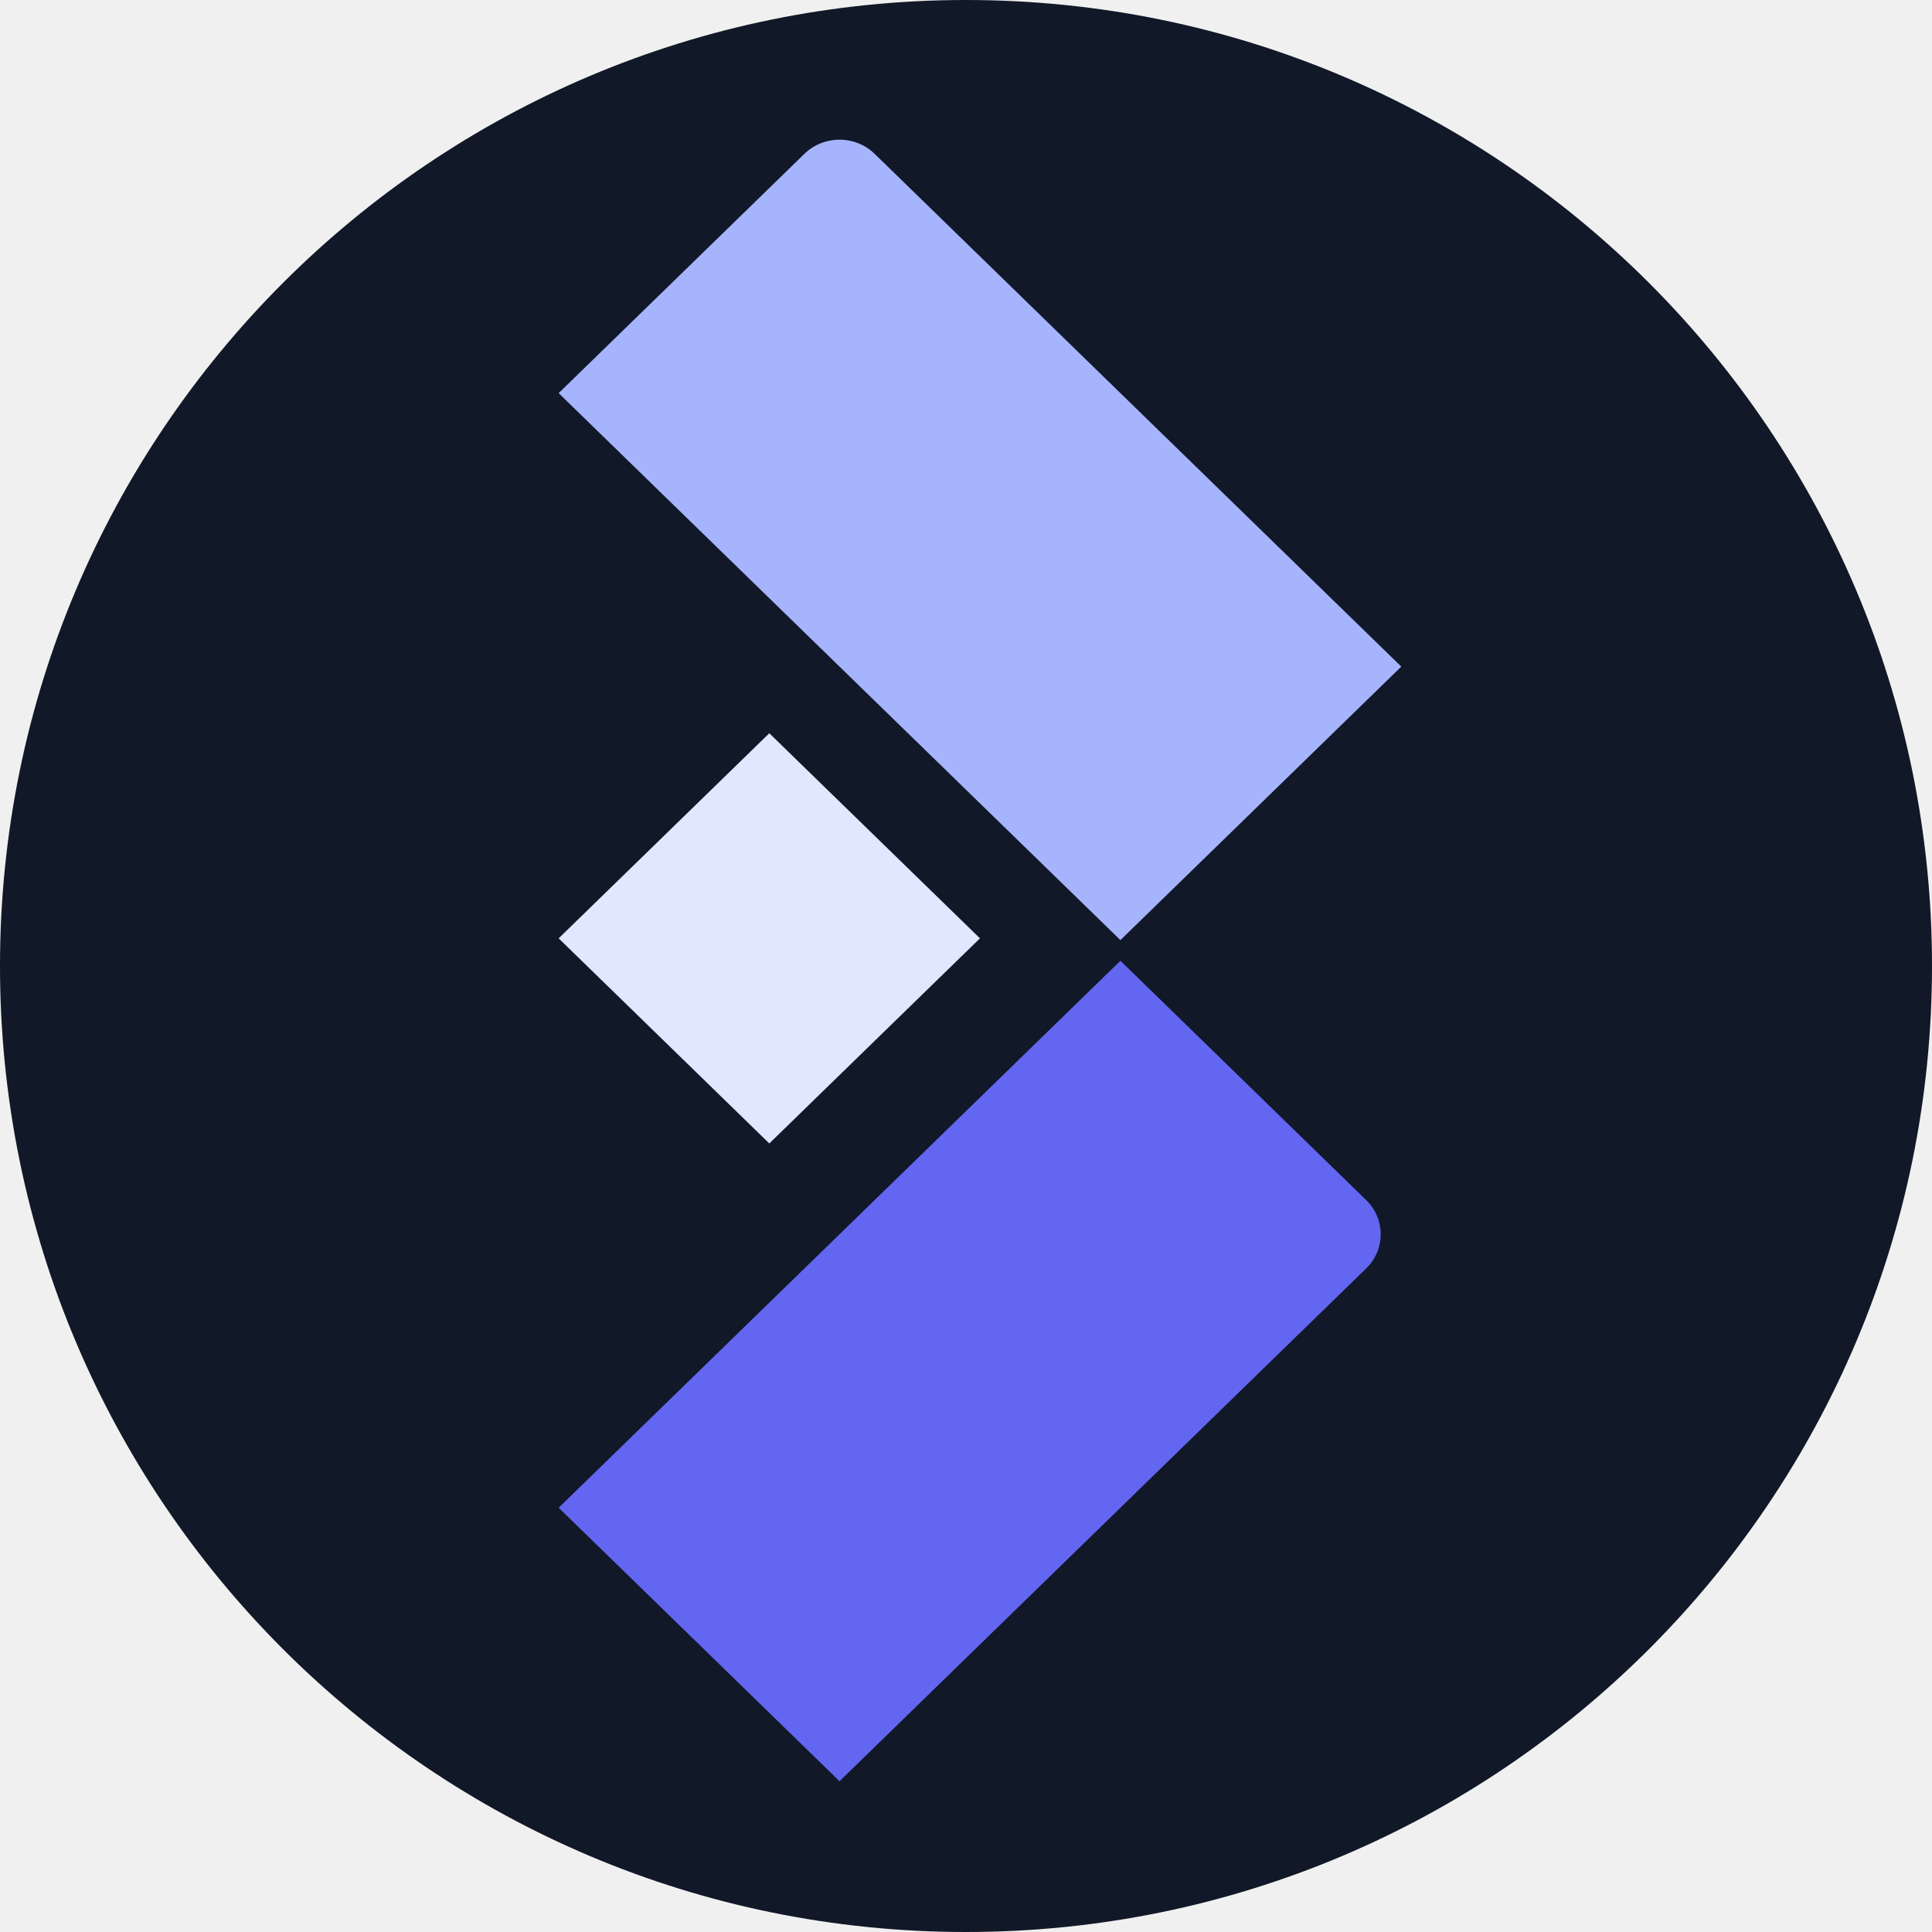
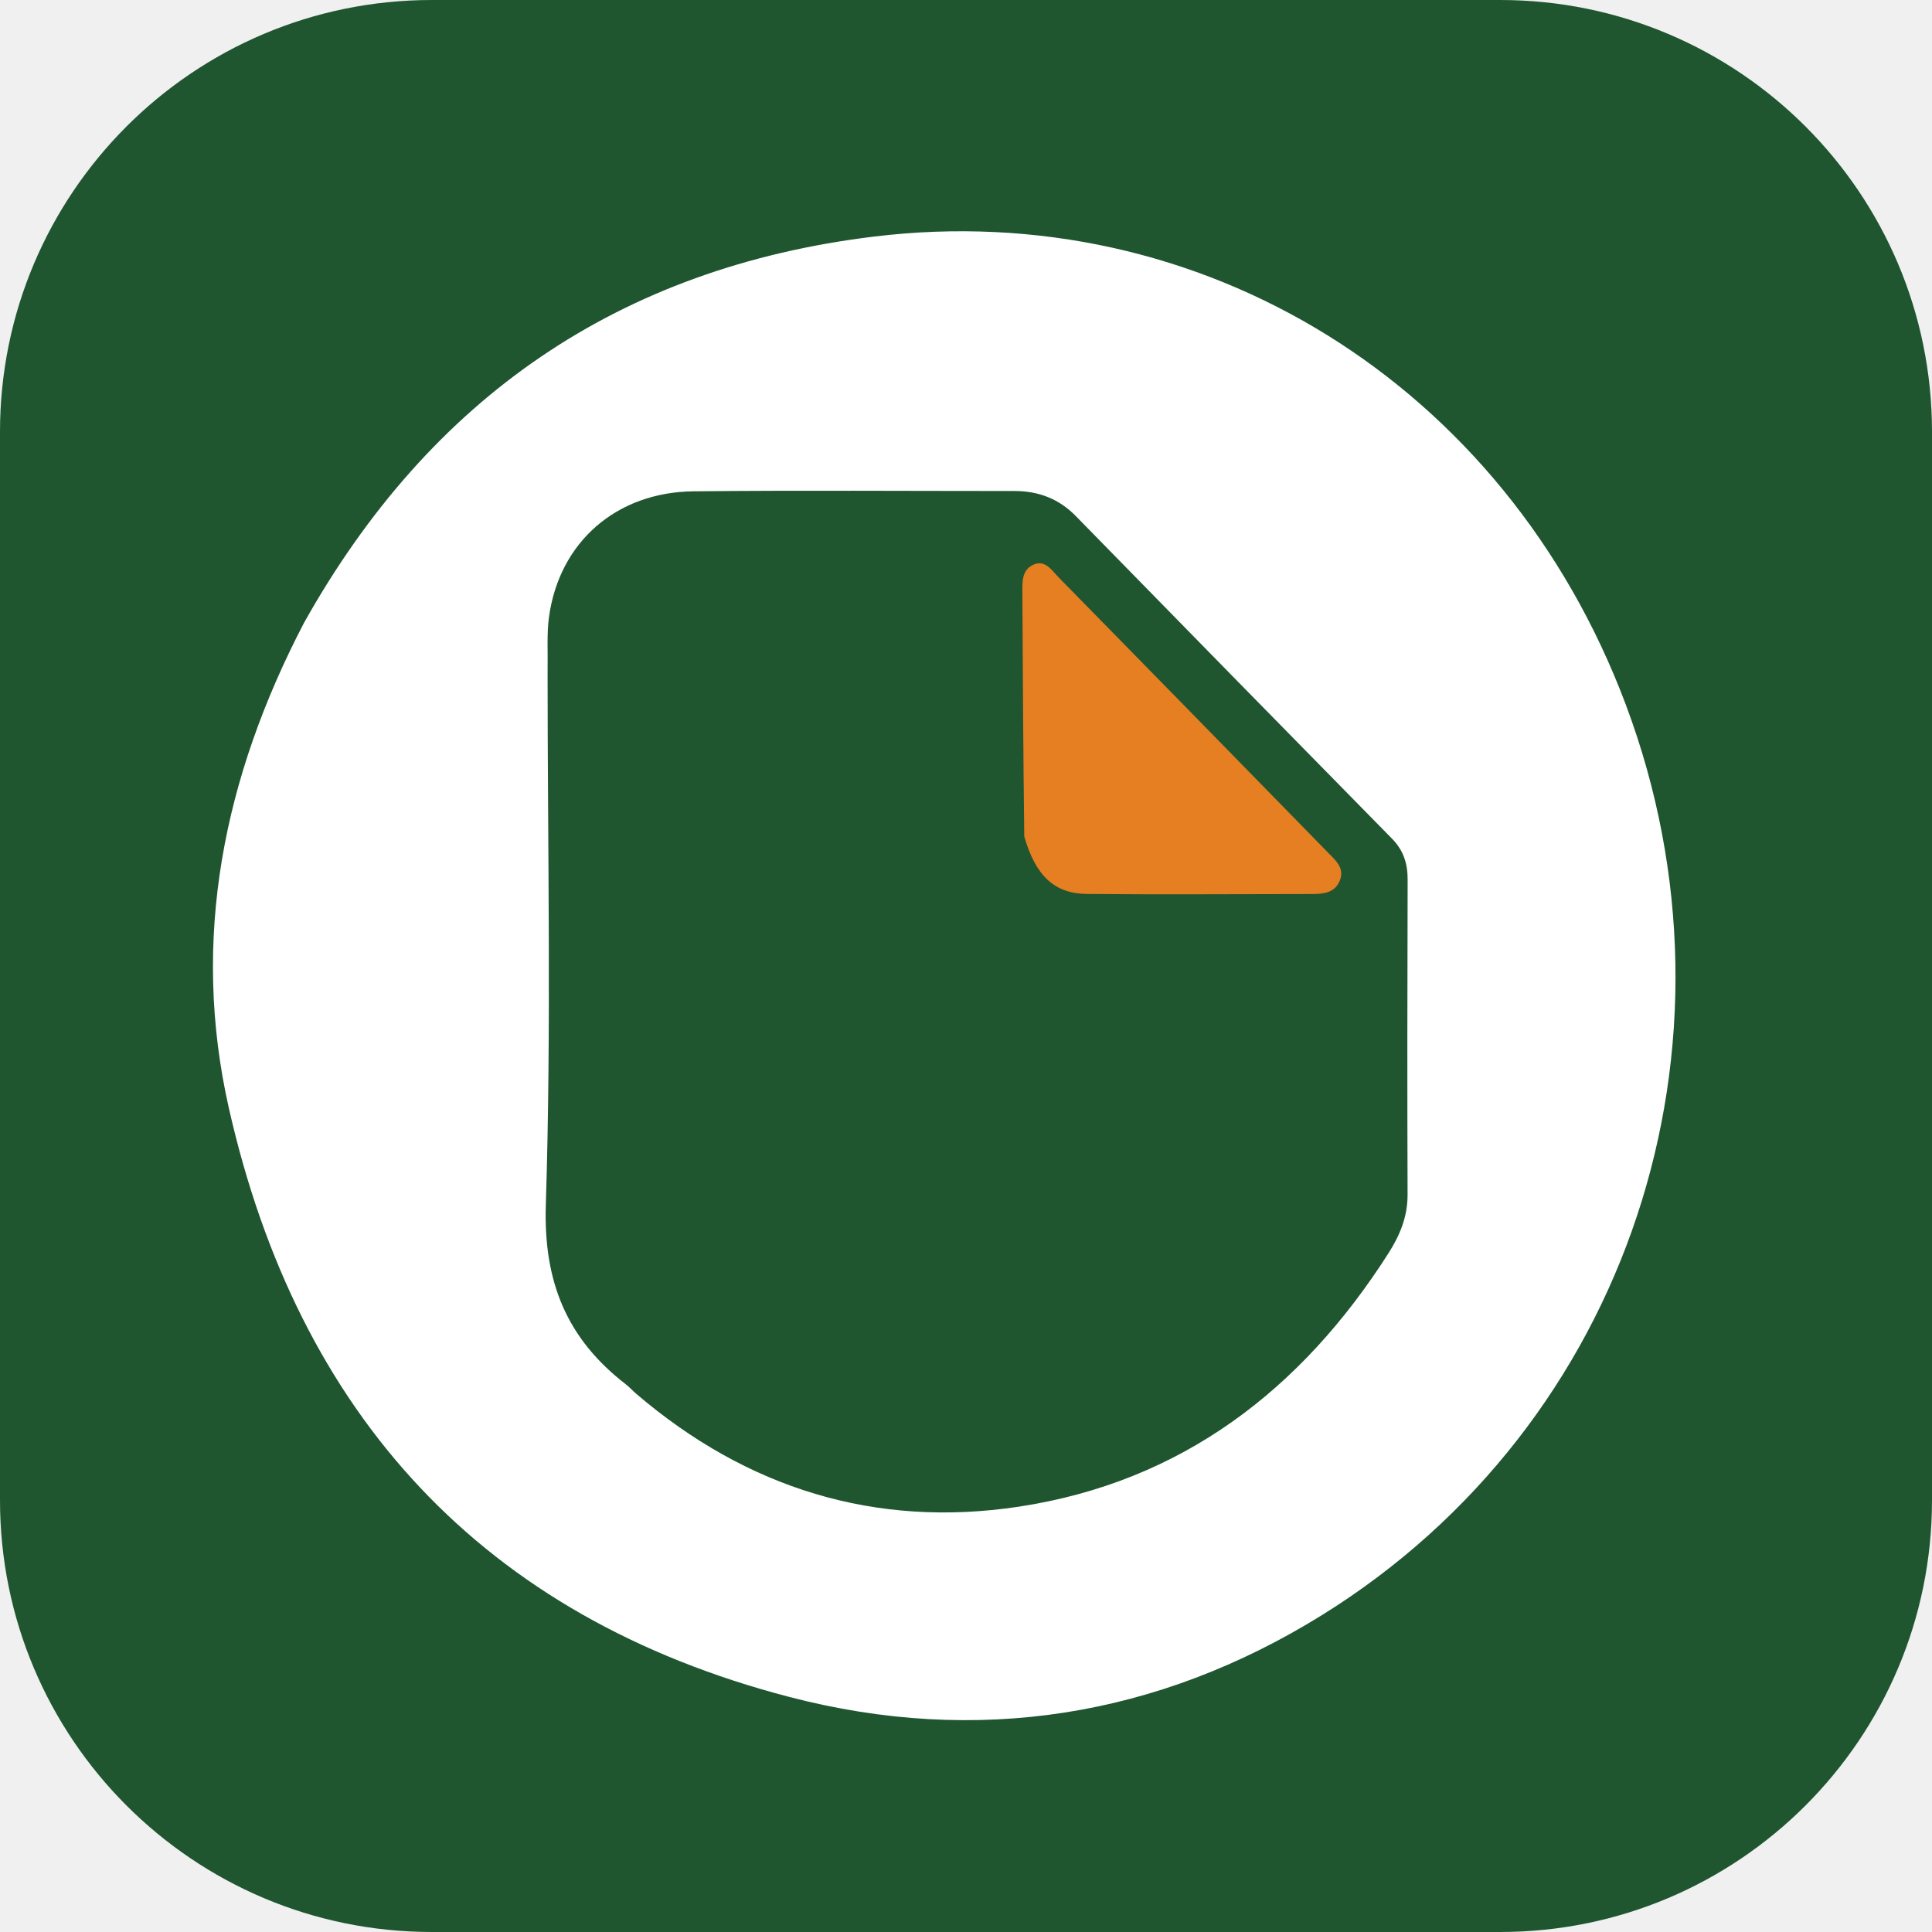
- <svg xmlns="http://www.w3.org/2000/svg" width="166" height="166" viewBox="0 0 166 166" fill="none">
-   <circle cx="83" cy="83" r="83" fill="#111827" />
-   <g transform="translate(48, 12) scale(0.85)">
-     <path d="M56.785 80.912L0 25.621L24.843 1.432C26.804 -0.477 29.981 -0.477 31.941 1.432L85.177 53.266L56.785 80.912Z" fill="#A5B4FC" />
-     <path d="M-1.30805e-05 80.734L21.294 101.467L42.588 80.734L21.294 60L-1.30805e-05 80.734Z" fill="#E0E7FF" />
-     <path d="M56.785 83L81.628 107.19C83.588 109.098 83.588 112.192 81.628 114.101L28.392 165.936L0 138.29L56.785 83Z" fill="#6366F1" />
-   </g>
+ <svg xmlns="http://www.w3.org/2000/svg" viewBox="524 76 340 340" role="img" aria-label="igo">
+   <rect x="524" y="76" width="340" height="340" rx="76" fill="#1F5630" />
+   <path fill="#ffffff" d="M577.508,185.595 C599.725,145.928 633.022,123.076 677.839,117.63 C735.297,110.648 788.856,143.388 810.106,199.985 C832.554,259.775 810.808,326.642 756.581,360.27 C727.737,378.157 695.93,383.242 662.917,374.636 C608.867,360.545 576.452,324.898 564.273,270.999 C557.554,241.26 563.319,212.803 577.508,185.595 M620.367,194.545 C620.367,225.71 621.04,256.895 620.056,288.028 C619.628,301.601 623.756,311.597 634.121,319.604 C634.778,320.112 635.336,320.745 635.969,321.286 C655.446,337.942 678.064,344.97 703.282,341.151 C731.873,336.821 752.982,320.638 768.348,296.548 C770.342,293.422 771.721,290.121 771.709,286.264 C771.649,267.766 771.663,249.268 771.72,230.769 C771.728,227.945 770.976,225.628 768.952,223.571 C750.377,204.68 731.84,185.75 713.316,166.808 C710.336,163.76 706.731,162.409 702.542,162.409 C683.723,162.41 664.902,162.272 646.084,162.461 C632.439,162.599 622.412,171.436 620.614,184.581 C620.21,187.532 620.432,190.568 620.367,194.545 z" />
+   <path fill="#E67E22" d="M704.254,223.205 C704.081,208.621 703.982,194.462 703.92,180.303 C703.912,178.48 703.802,176.388 705.728,175.436 C707.896,174.365 709.057,176.339 710.28,177.585 C726.146,193.752 741.986,209.945 757.815,226.149 C759.079,227.443 760.622,228.763 759.816,230.884 C758.948,233.171 756.891,233.333 754.823,233.335 C741.66,233.345 728.497,233.441 715.336,233.324 C709.56,233.273 706.263,230.155 704.254,223.205 z" />
</svg>
